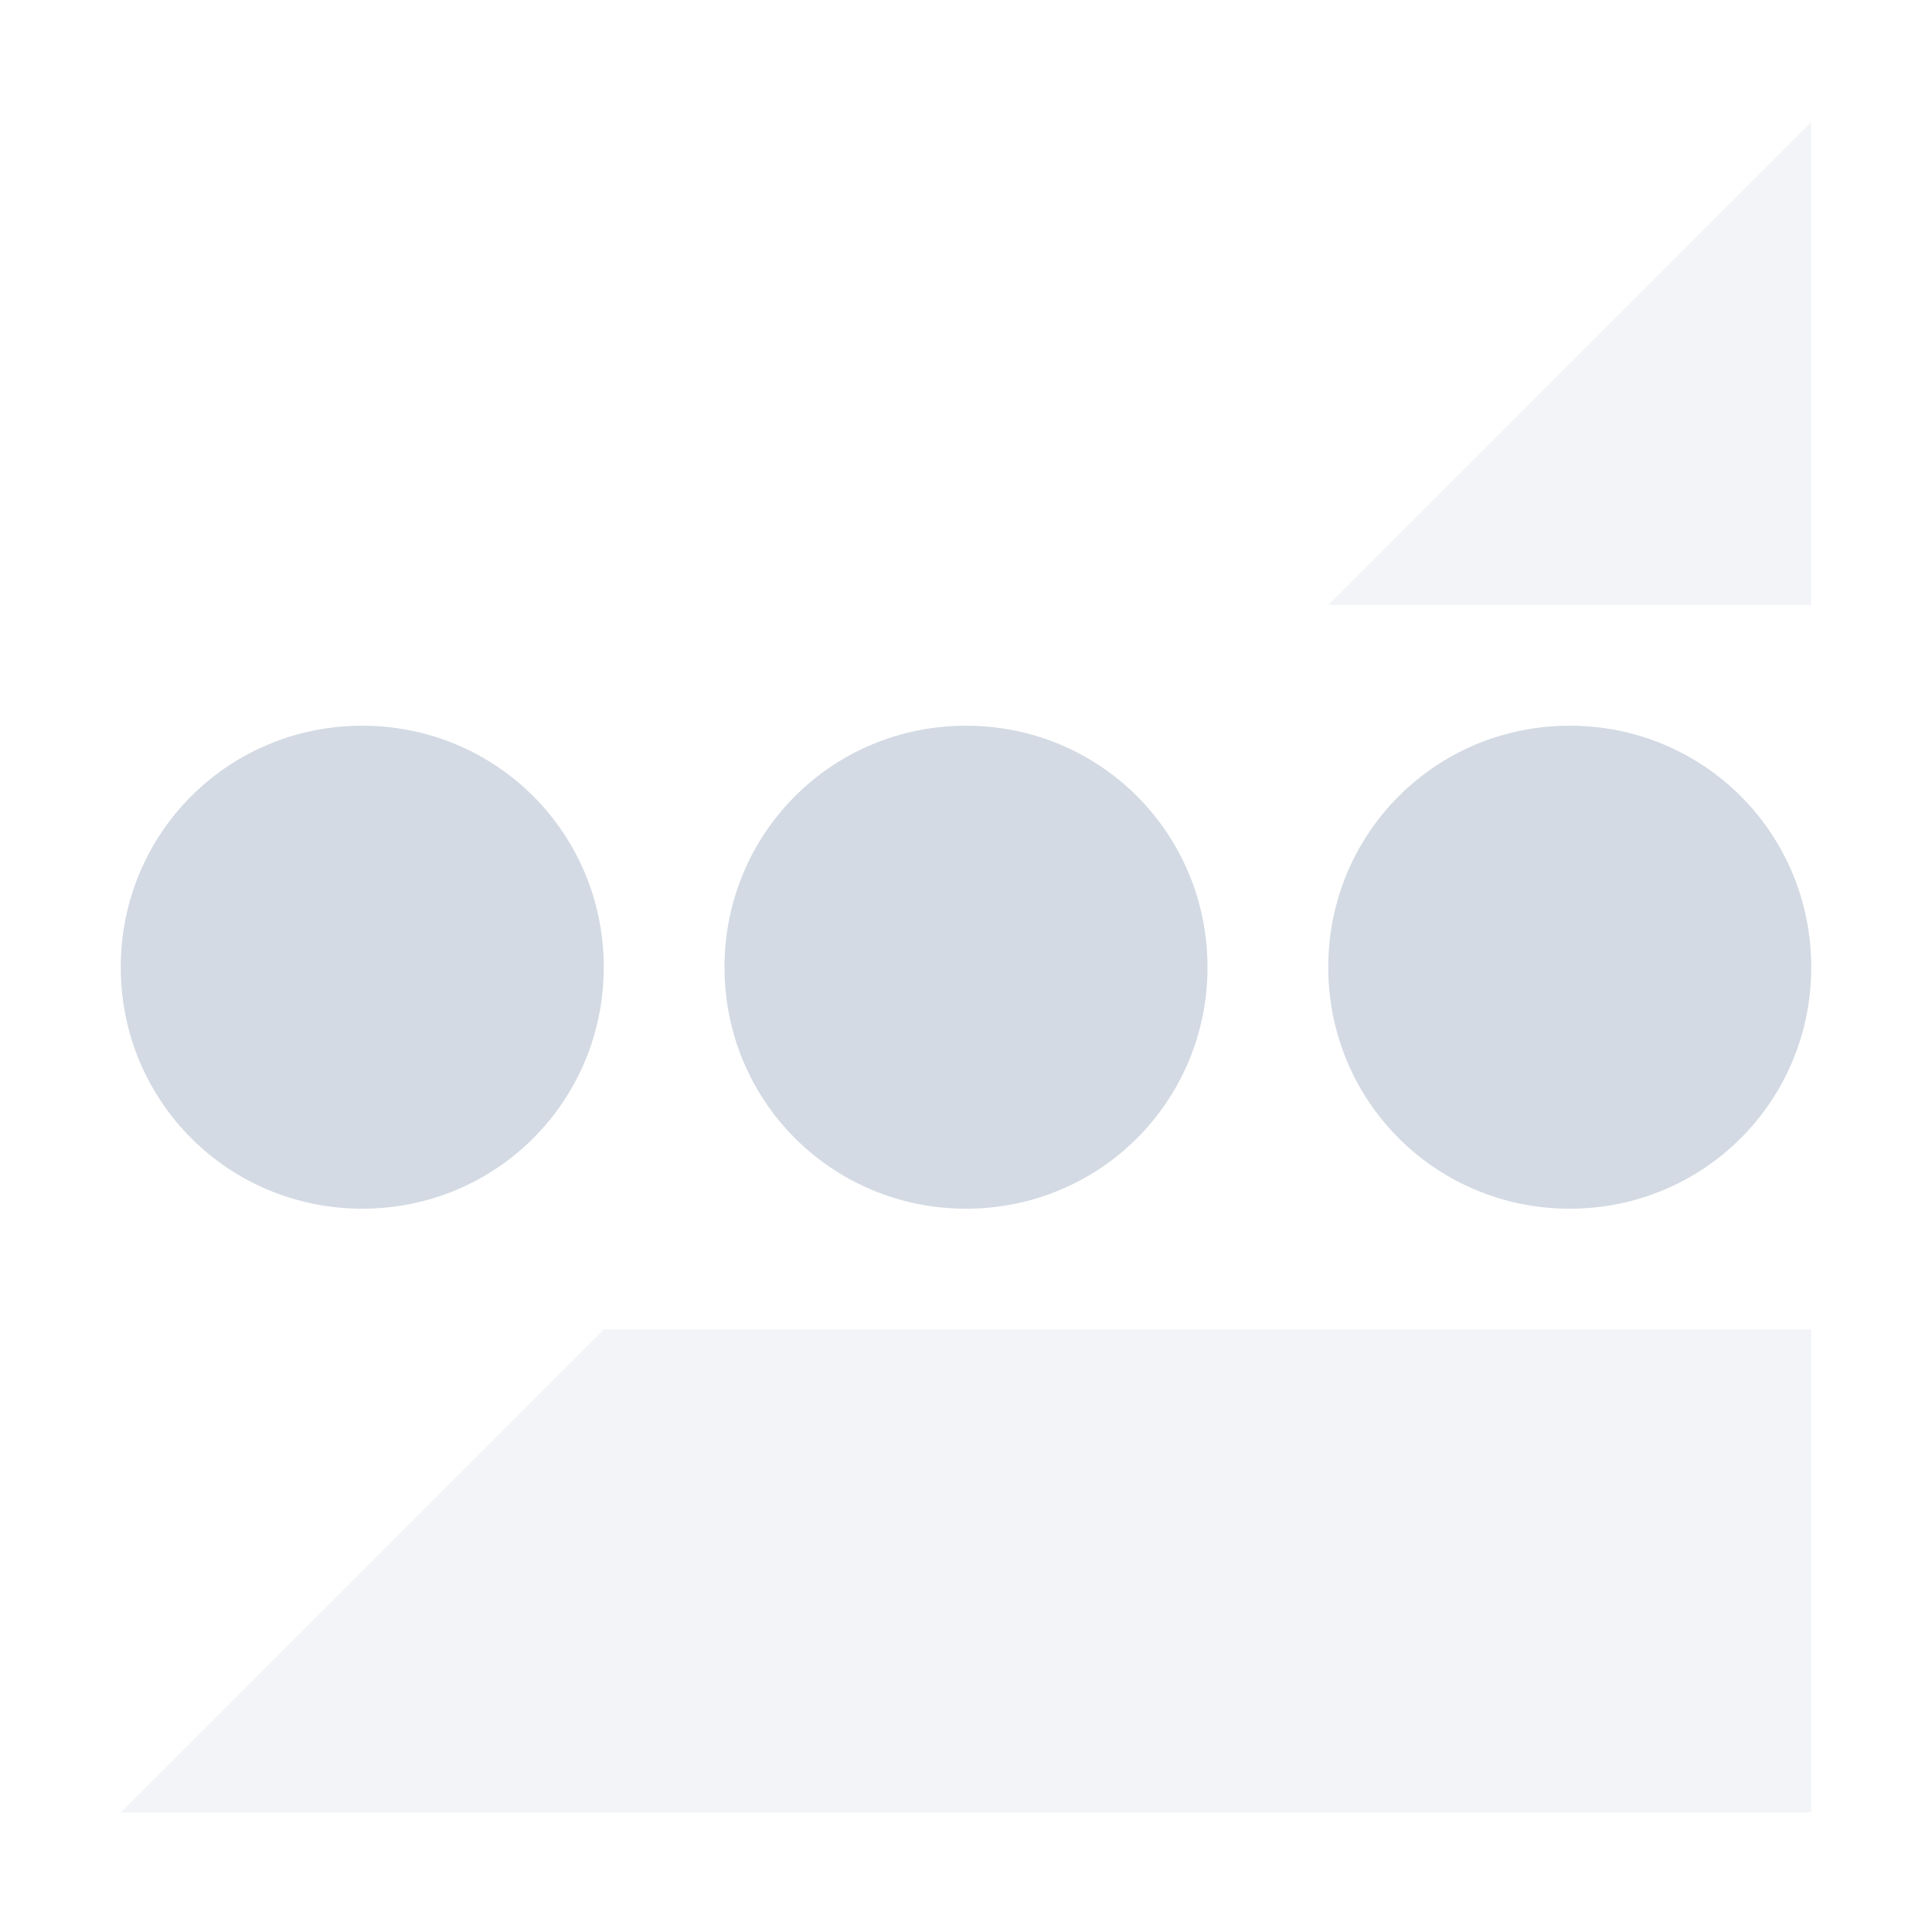
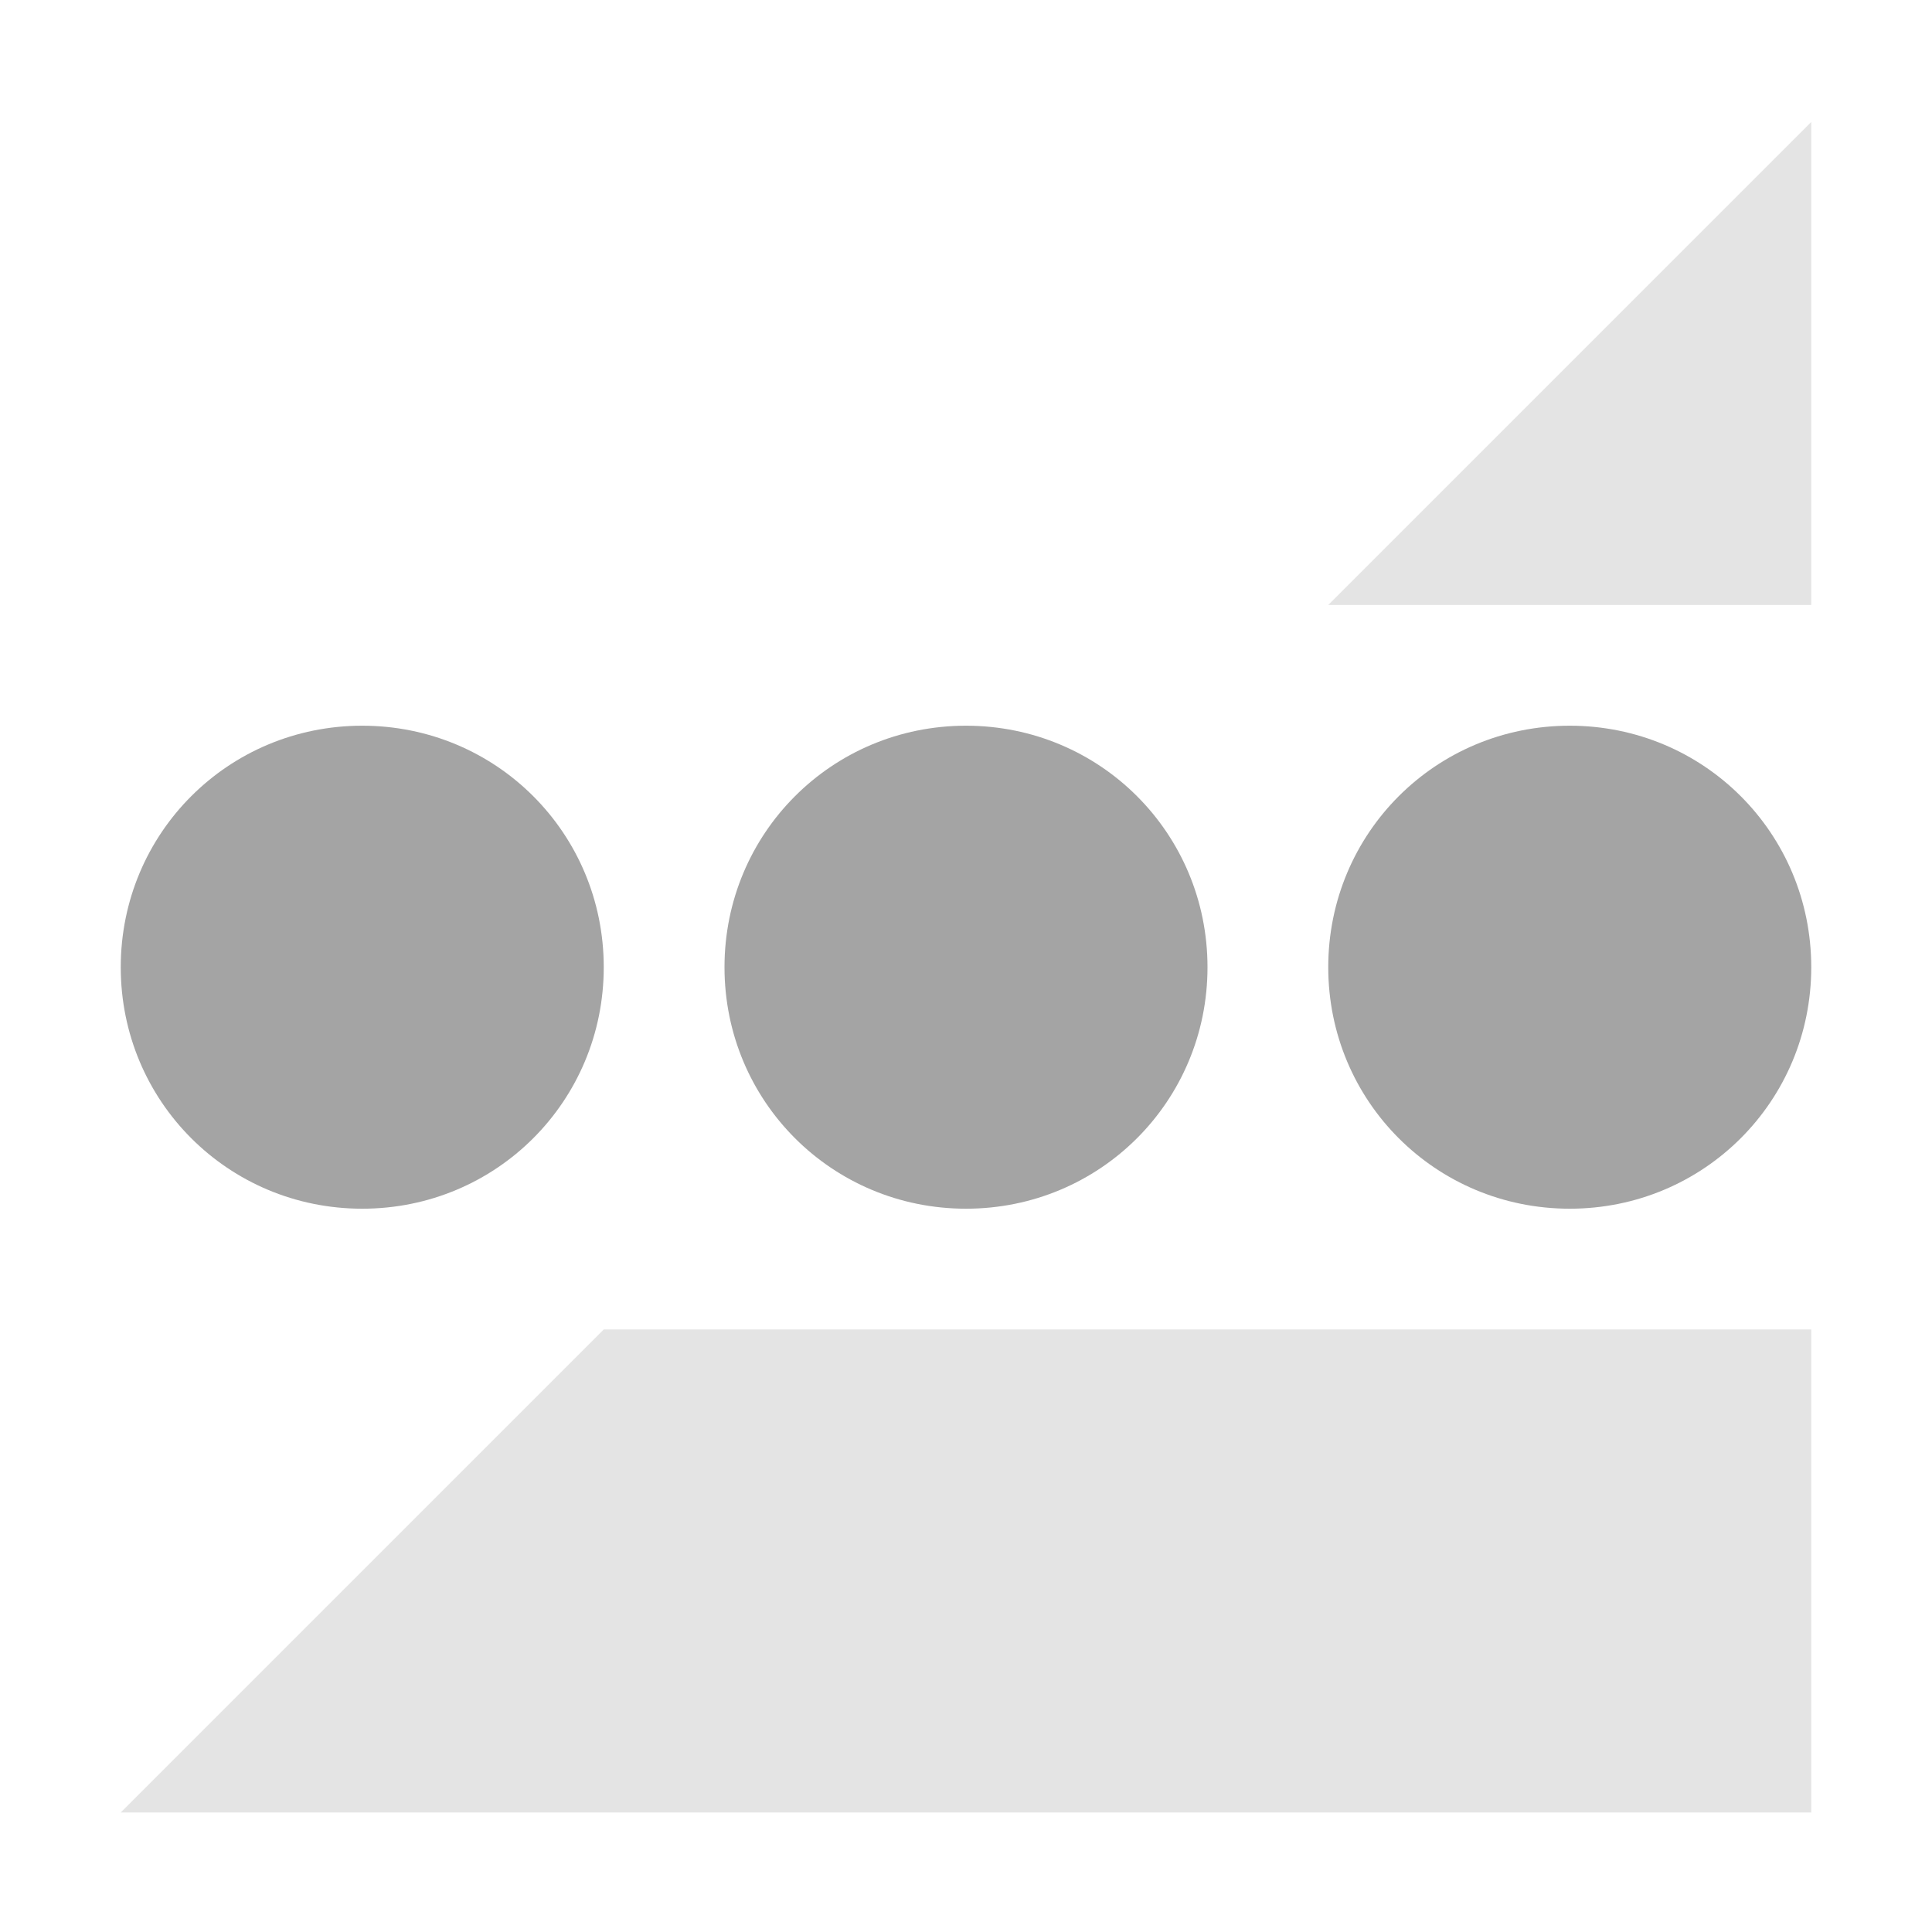
<svg xmlns="http://www.w3.org/2000/svg" width="16" height="16" version="1.1">
  <defs>
    <style id="current-color-scheme" type="text/css">
-    .ColorScheme-Text { color:#d3dae3; } .ColorScheme-Highlight { color:#5294e2; }
+    .ColorScheme-Text { color:#a4a4a4; } .ColorScheme-Highlight { color:#5294e2; }
  </style>
  </defs>
  <path style="opacity:0.3;fill:currentColor" class="ColorScheme-Text" d="M 15,1.01 11,5.01 H 15 Z M 5,11.01 1,15.01 H 15 V 11.01 Z" />
  <path style="fill:currentColor" class="ColorScheme-Text" d="M 3,6.01 C 1.89,6.01 1,6.9 1,8.01 1,9.12 1.89,10.01 3,10.01 4.11,10.01 5,9.12 5,8.01 5,6.9 4.11,6.01 3,6.01 Z M 8,6.01 C 6.89,6.01 6,6.9 6,8.01 6,9.12 6.89,10.01 8,10.01 9.11,10.01 10,9.12 10,8.01 10,6.9 9.11,6.01 8,6.01 Z M 13,6.01 C 11.89,6.01 11,6.9 11,8.01 11,9.12 11.89,10.01 13,10.01 14.11,10.01 15,9.12 15,8.01 15,6.9 14.11,6.01 13,6.01 Z" />
</svg>
